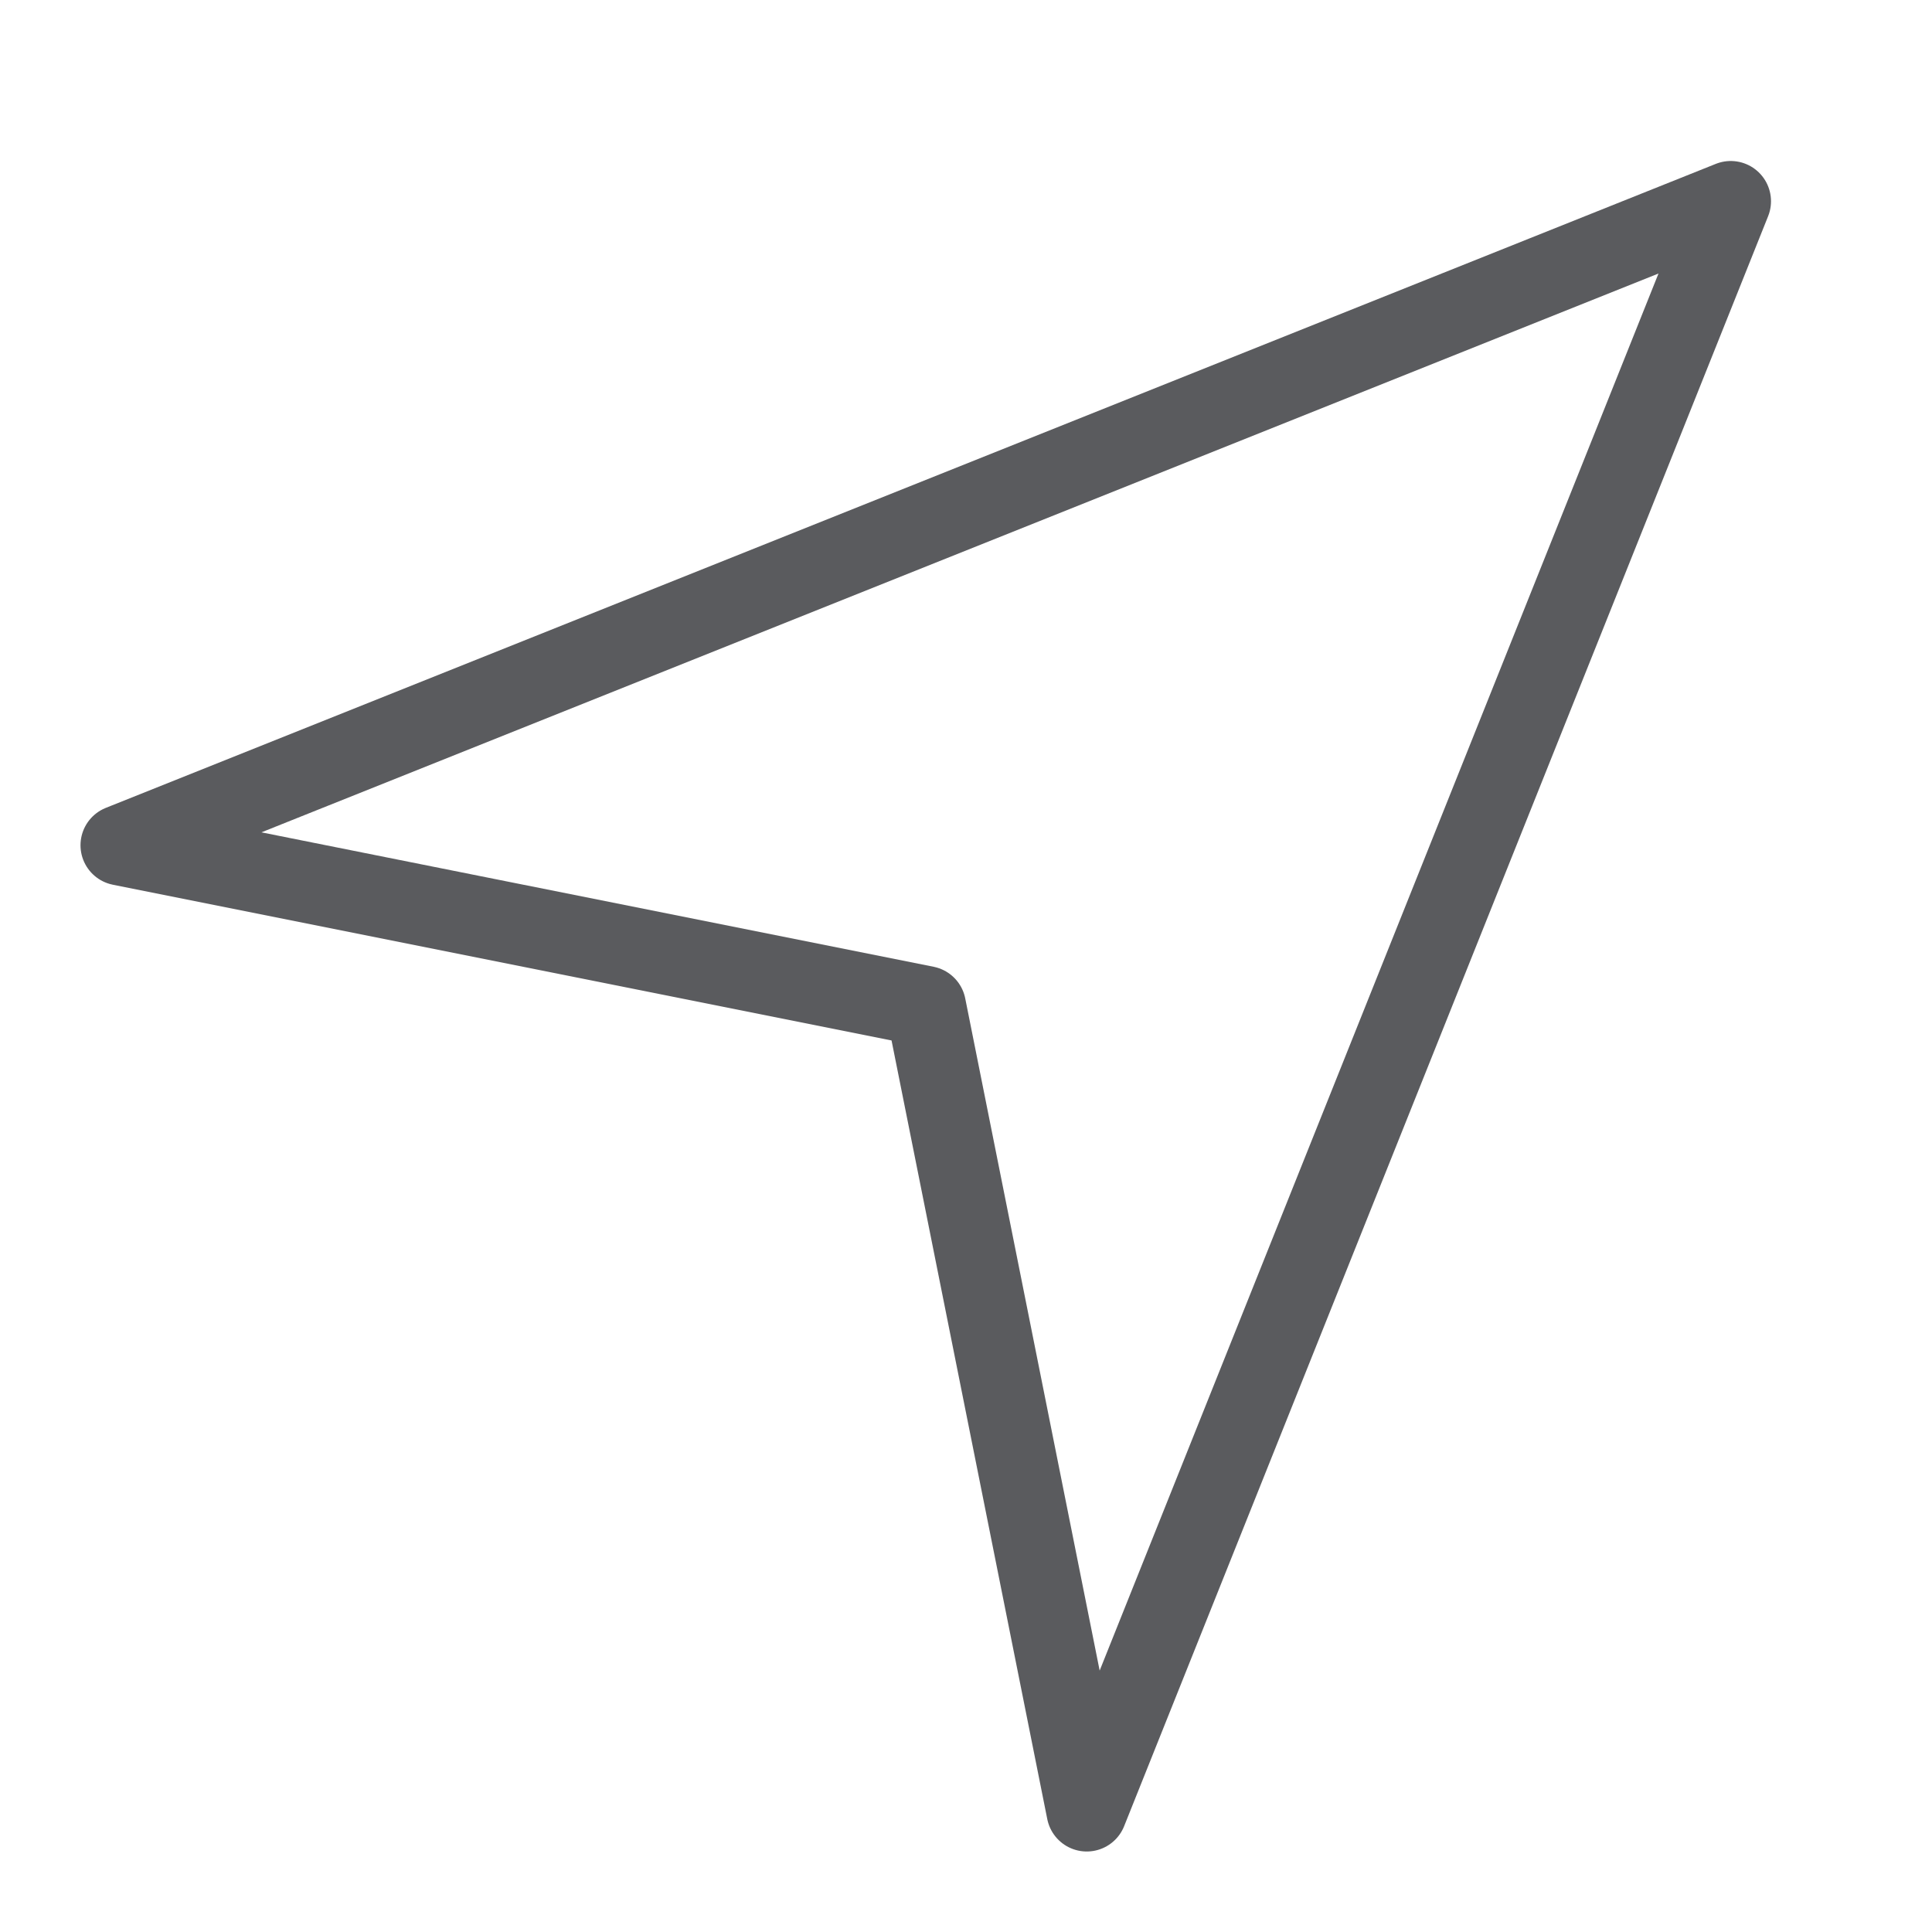
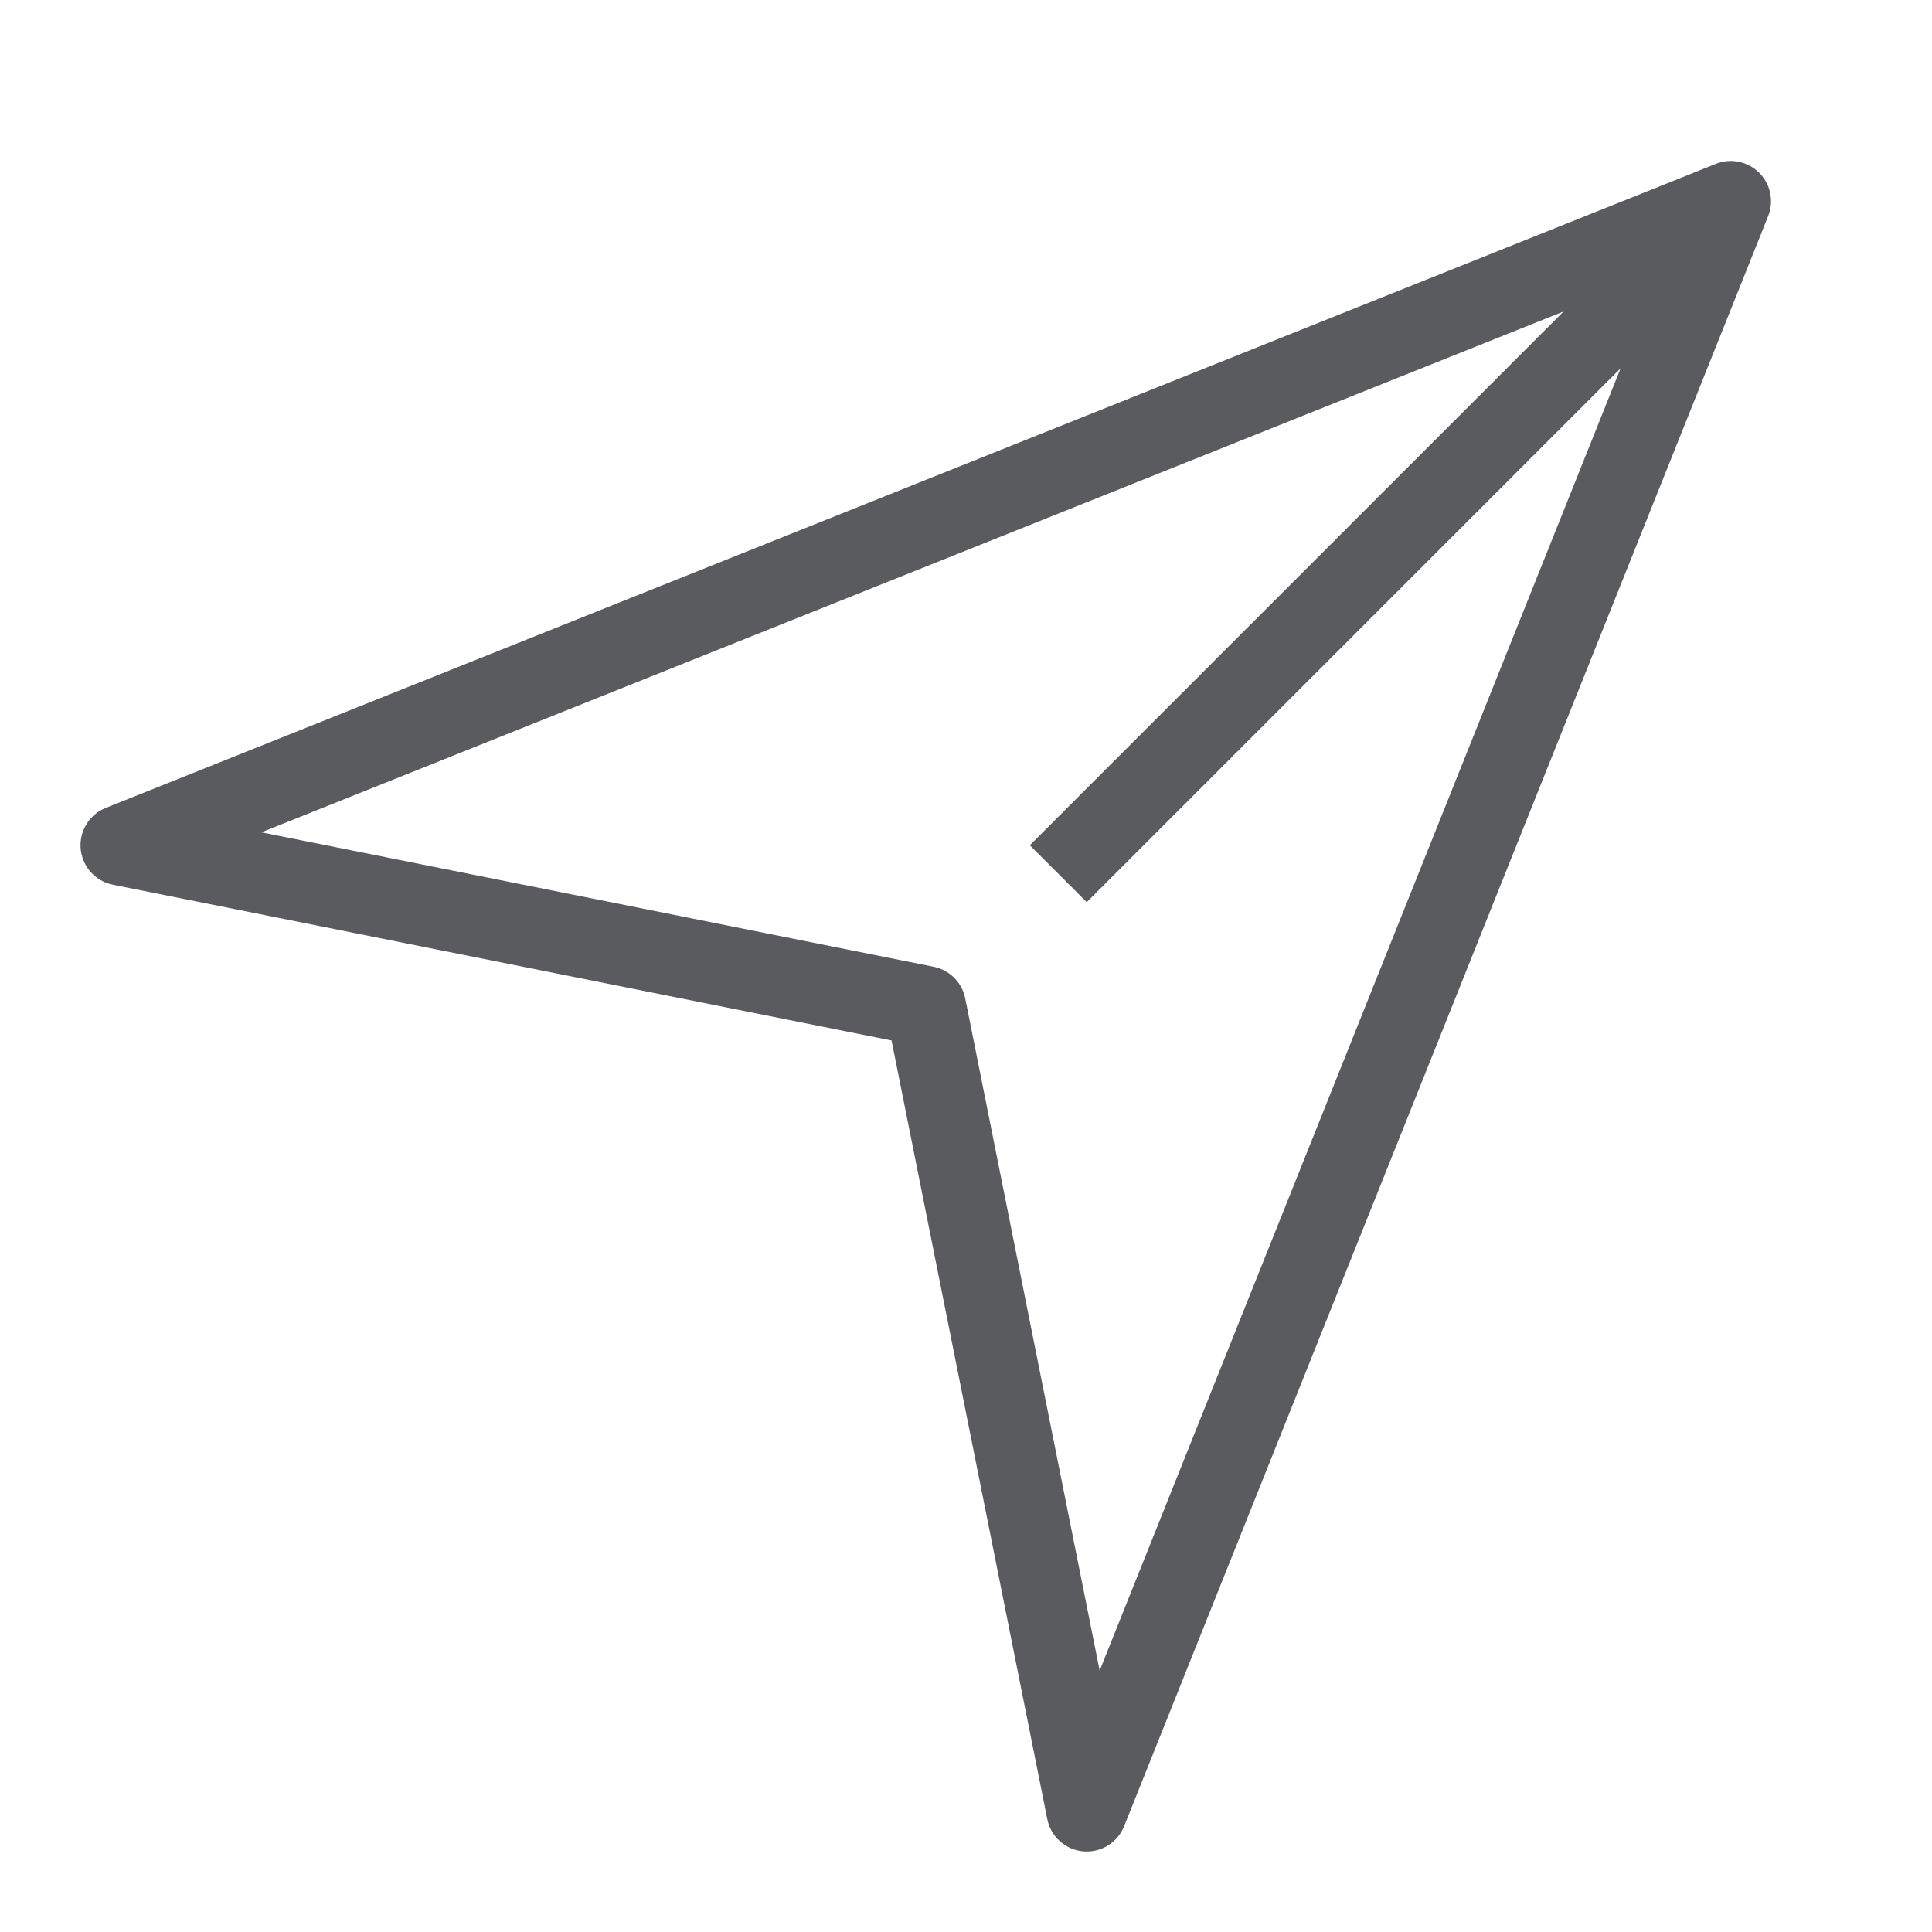
<svg xmlns="http://www.w3.org/2000/svg" viewBox="0 0 24 24">
  <g id="Layer_21" data-name="Layer 21">
    <polygon points="11.5 12.5 1.5 10.5 21.5 2.5 13.5 22.5 11.5 12.5" style="fill:none;stroke:#5a5b5e;stroke-linecap:square;stroke-linejoin:round" />
  </g>
+   <g id="Layer_40" data-name="Layer 40">
+     <line x1="20.5" y1="3.5" x2="13.5" y2="10.5" style="fill:none;stroke:#5a5b5e;stroke-linecap:square;stroke-linejoin:round" />
+   </g>
</svg>
